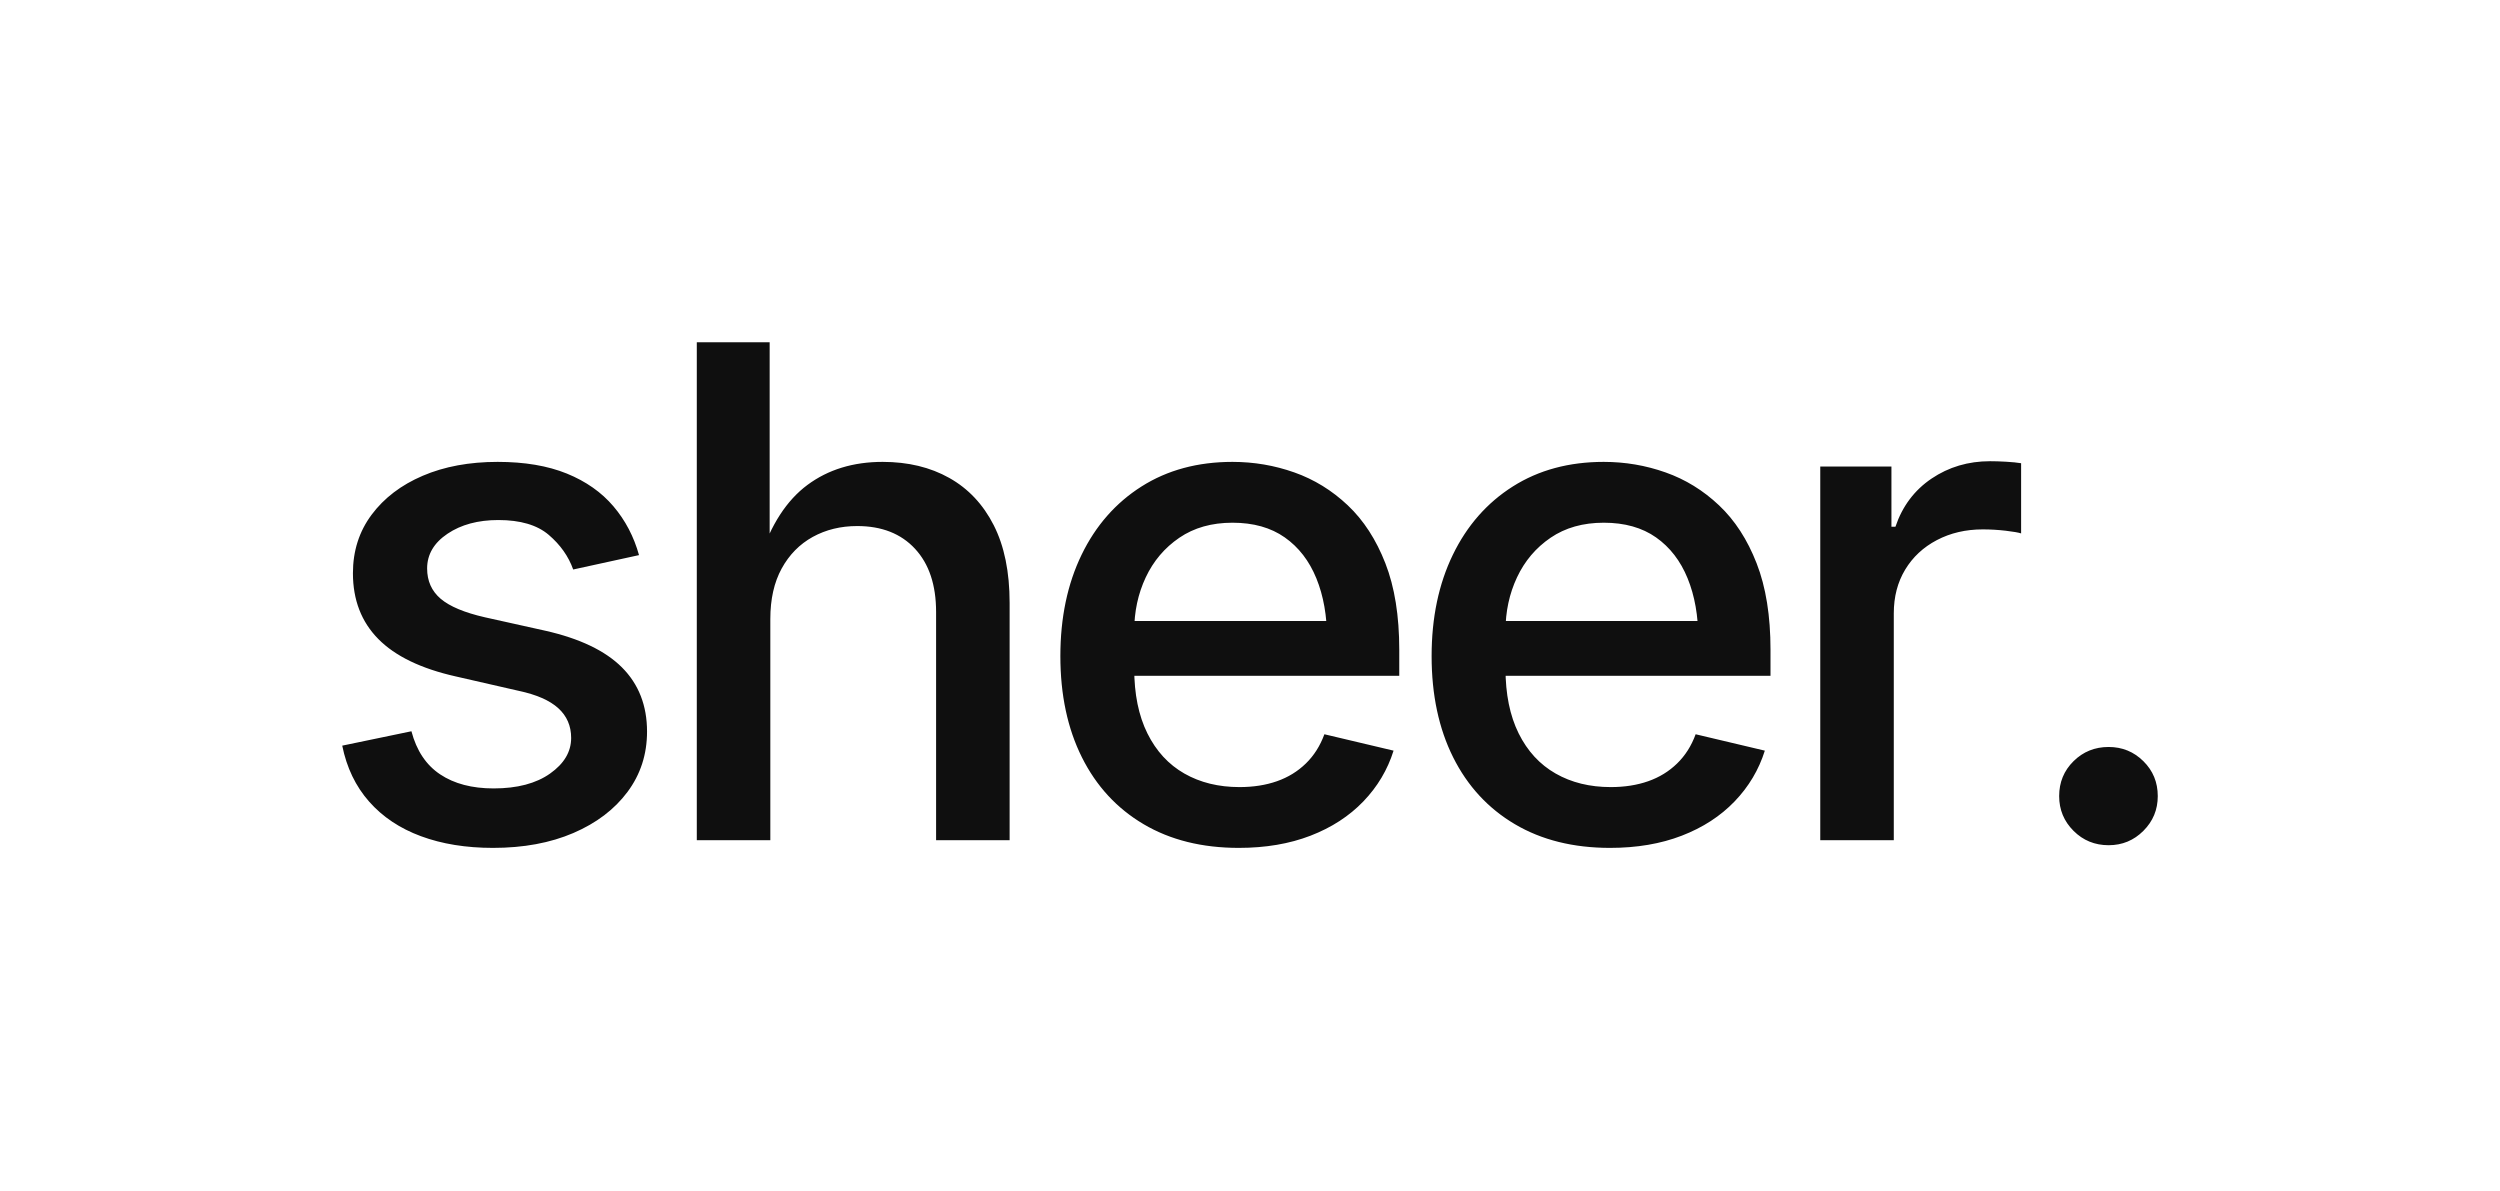
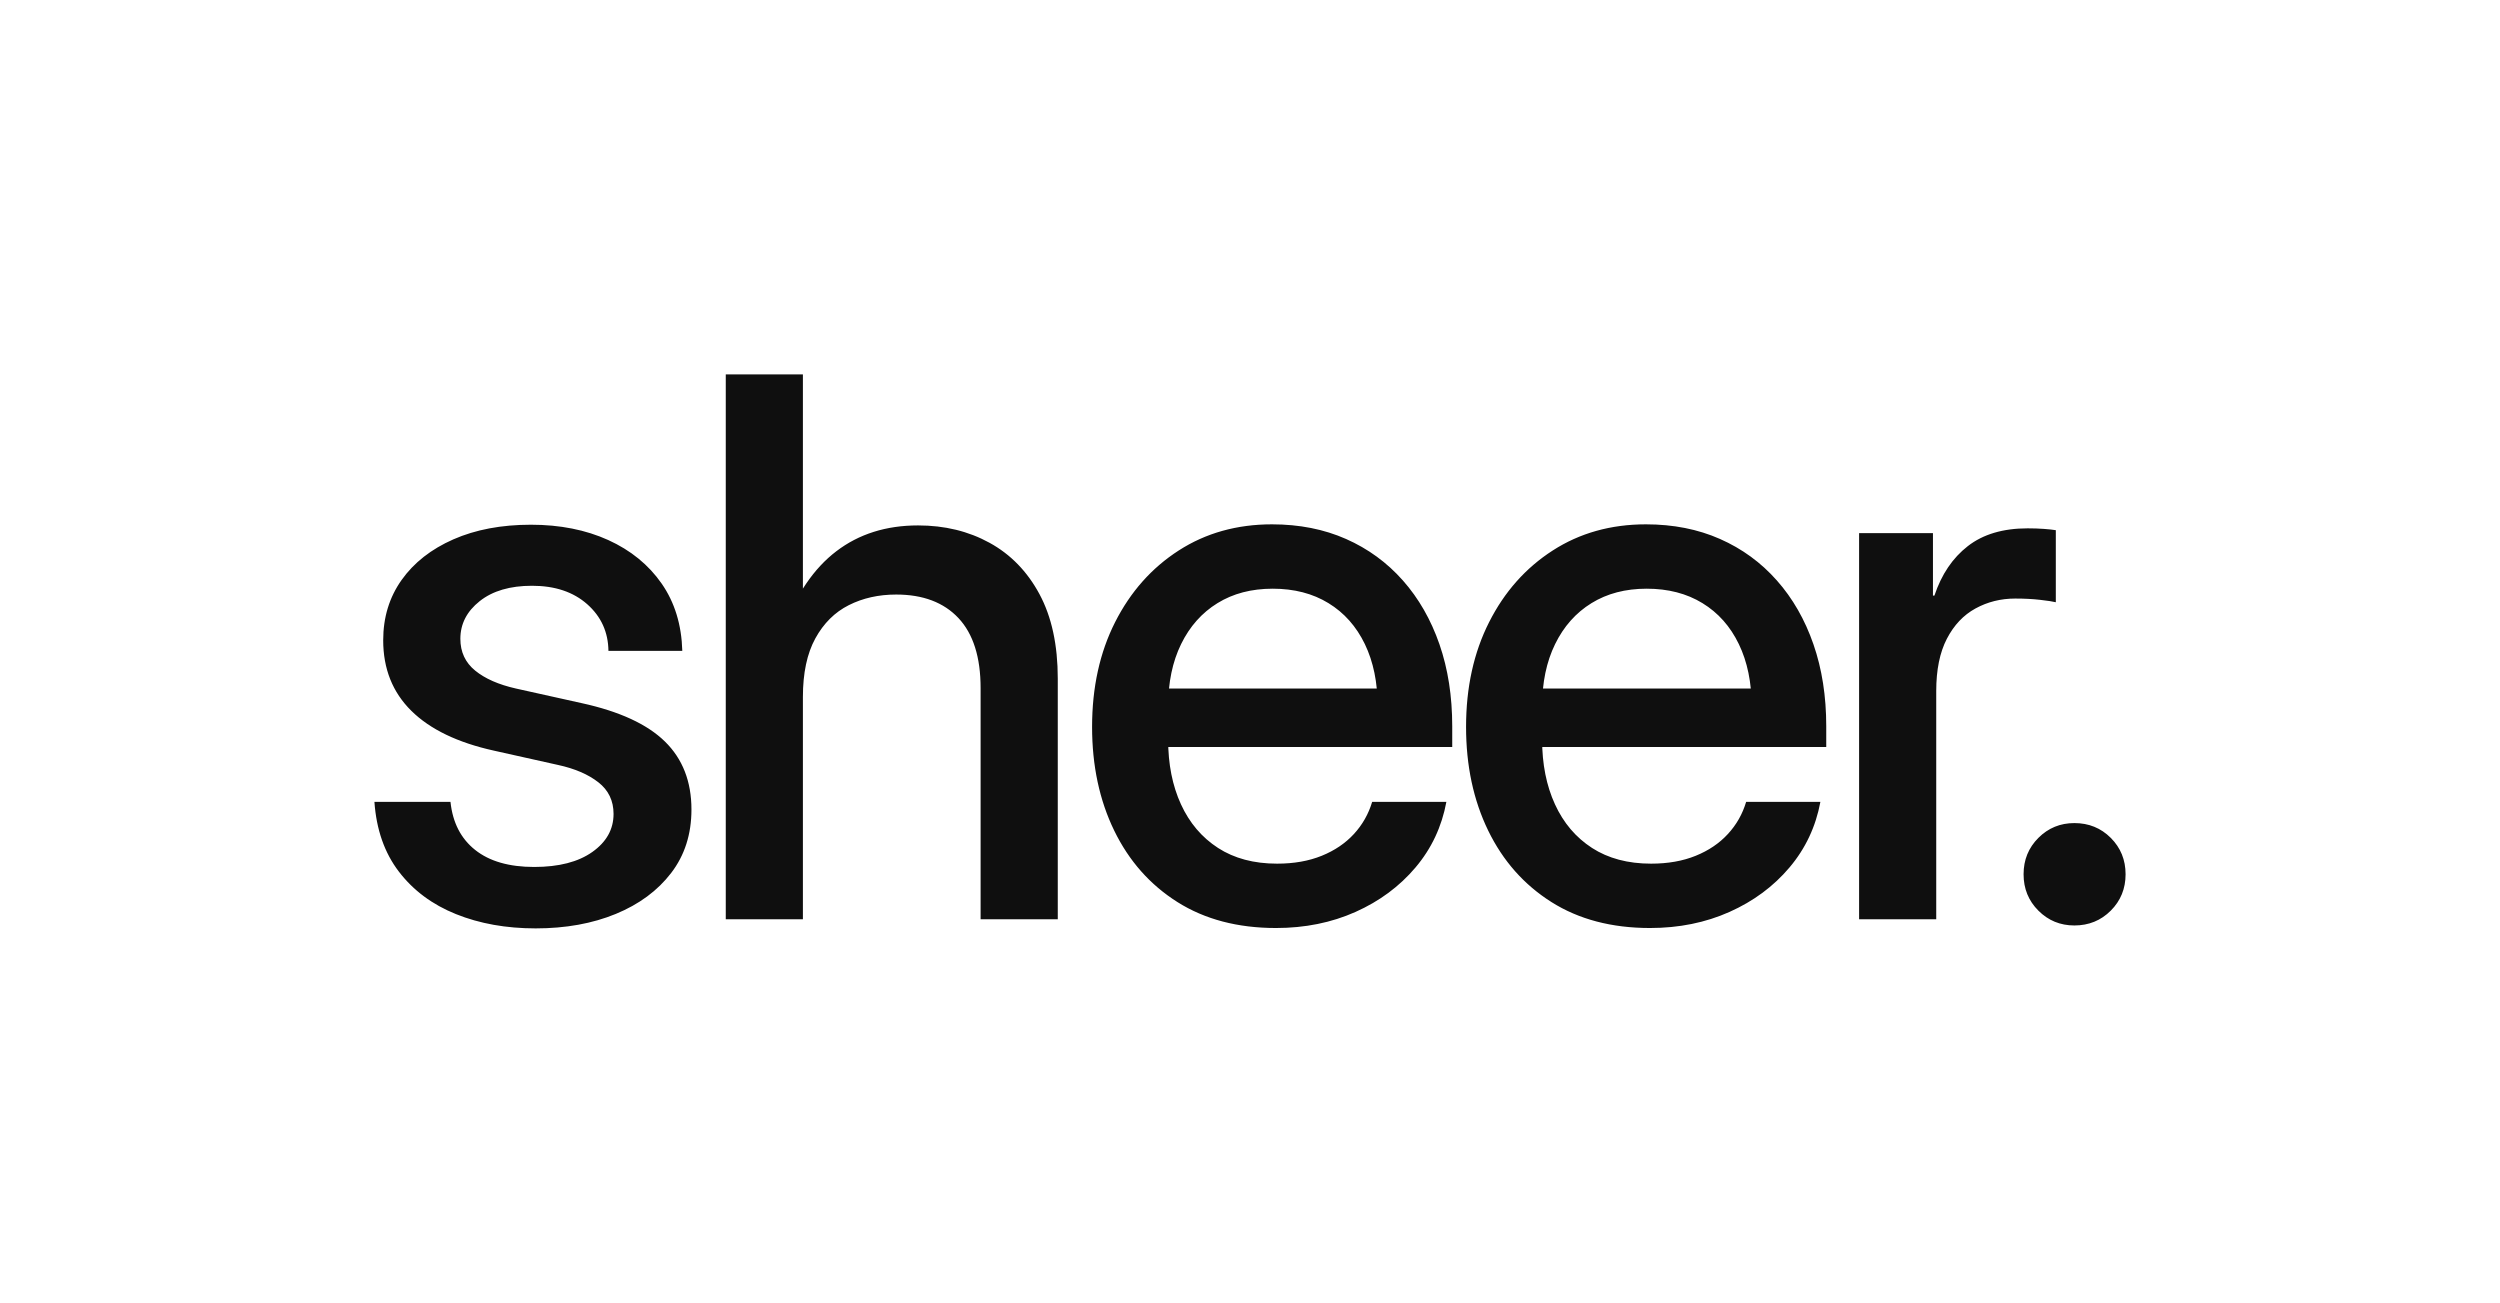
- <svg xmlns="http://www.w3.org/2000/svg" viewBox="0 0 935.03 445.12" width="935.03" height="445.12" role="img" aria-label="sheer.">
-   <path fill="#0F0F0F" d="M184.38 317.12Q169.25 317.12 157.44 312.75Q145.62 308.38 138.06 299.81Q130.5 291.25 128 278.88L153.88 273.5Q156.75 284.38 164.62 289.62Q172.5 294.88 184.62 294.88Q197.88 294.88 205.75 289.31Q213.62 283.75 213.62 276Q213.62 269.25 208.81 264.88Q204 260.5 194 258.38L170.5 253Q151 248.62 141.5 239Q132 229.38 132 214.38Q132 201.88 139 192.5Q146 183.12 158.12 177.94Q170.25 172.75 186.12 172.75Q201.25 172.75 212 177.12Q222.75 181.5 229.44 189.38Q236.12 197.25 239 207.62L214.38 213Q211.75 205.62 205.25 200.06Q198.75 194.5 186.38 194.5Q175 194.5 167.38 199.62Q159.75 204.75 159.75 212.62Q159.75 219.62 164.81 223.94Q169.88 228.25 181.38 230.88L203.88 235.88Q223.25 240.25 232.62 249.62Q242 259 242 273.62Q242 286.38 234.69 296.19Q227.38 306 214.44 311.56Q201.5 317.12 184.38 317.12ZM288.11 231.5L288.11 314.25L260.61 314.25L260.61 128L287.86 128L287.86 208.75L284.23 208.75Q290.36 190 301.98 181.38Q313.61 172.75 330.11 172.75Q344.36 172.75 355.04 178.75Q365.73 184.75 371.67 196.44Q377.61 208.12 377.61 225.5L377.61 314.25L350.11 314.25L350.11 228.88Q350.11 213.75 342.23 205.25Q334.36 196.75 320.61 196.75Q311.36 196.75 303.98 200.81Q296.61 204.88 292.36 212.62Q288.11 220.38 288.11 231.5ZM463.34 317.12Q442.71 317.12 427.71 308.25Q412.71 299.38 404.65 283.25Q396.59 267.12 396.59 245.38Q396.59 223.88 404.52 207.5Q412.46 191.12 426.96 181.94Q441.46 172.75 460.96 172.75Q472.96 172.75 484.09 176.69Q495.21 180.62 504.09 189Q512.96 197.38 518.15 210.69Q523.34 224 523.34 243L523.34 252.75L411.96 252.75L411.96 232.25L509.21 232.25L496.34 239Q496.34 226.12 492.34 216.31Q488.34 206.5 480.52 201Q472.71 195.5 460.96 195.5Q449.34 195.5 441.09 201.12Q432.84 206.75 428.52 215.94Q424.21 225.12 424.21 236L424.21 250Q424.21 264.38 429.15 274.31Q434.09 284.25 442.96 289.31Q451.84 294.38 463.59 294.38Q471.34 294.38 477.59 292.19Q483.84 290 488.4 285.56Q492.96 281.12 495.34 274.62L521.21 280.75Q517.84 291.5 509.9 299.75Q501.96 308 490.15 312.56Q478.34 317.12 463.34 317.12ZM602.19 317.12Q581.57 317.12 566.57 308.25Q551.57 299.38 543.5 283.25Q535.44 267.12 535.44 245.38Q535.44 223.88 543.38 207.5Q551.32 191.12 565.82 181.94Q580.32 172.75 599.82 172.75Q611.82 172.75 622.94 176.69Q634.07 180.62 642.94 189Q651.82 197.38 657 210.69Q662.19 224 662.19 243L662.19 252.75L550.82 252.75L550.82 232.25L648.07 232.25L635.19 239Q635.19 226.12 631.19 216.31Q627.19 206.5 619.38 201Q611.57 195.5 599.82 195.5Q588.19 195.5 579.94 201.12Q571.69 206.75 567.38 215.94Q563.07 225.12 563.07 236L563.07 250Q563.07 264.38 568 274.31Q572.94 284.25 581.82 289.31Q590.69 294.38 602.44 294.38Q610.19 294.38 616.44 292.19Q622.69 290 627.25 285.56Q631.82 281.12 634.19 274.62L660.07 280.75Q656.69 291.5 648.75 299.75Q640.82 308 629 312.56Q617.19 317.12 602.19 317.12ZM680.8 314.25L680.8 174.5L707.42 174.5L707.42 197L708.92 197Q712.8 185.5 722.42 179Q732.05 172.5 744.3 172.5Q746.92 172.5 750.3 172.69Q753.67 172.88 755.92 173.25L755.92 199.5Q754.42 199 750.17 198.5Q745.92 198 741.55 198Q732.05 198 724.42 202Q716.8 206 712.55 213.06Q708.3 220.12 708.3 229.38L708.3 314.25ZM788.65 316.12Q780.9 316.12 775.53 310.75Q770.15 305.38 770.15 297.75Q770.15 290 775.53 284.69Q780.9 279.38 788.65 279.38Q796.28 279.38 801.65 284.69Q807.03 290 807.03 297.75Q807.03 305.38 801.65 310.75Q796.28 316.12 788.65 316.12Z" />
+ <svg xmlns="http://www.w3.org/2000/svg" viewBox="0 0 854.65 445.38" width="854.65" height="445.38" role="img" aria-label="sheer.">
+   <path fill="#0F0F0F" d="M183.12 317.38Q168 317.38 155.88 312.5Q143.75 307.62 136.38 298Q129 288.38 128 274.12L154 274.12Q155.12 284.75 162.44 290.56Q169.75 296.38 182.62 296.38Q195.25 296.38 202.5 291.25Q209.75 286.12 209.75 278.25Q209.75 271.5 204.56 267.44Q199.38 263.38 190.75 261.5L168.88 256.62Q150.25 252.5 140.62 243Q131 233.5 131 218.88Q131 207.12 137.31 198.25Q143.62 189.38 155 184.38Q166.38 179.38 181.5 179.38Q196.38 179.38 207.94 184.62Q219.5 189.88 226.19 199.5Q232.88 209.12 233.25 222.5L208 222.5Q207.88 212.88 200.75 206.56Q193.62 200.25 181.88 200.25Q170.62 200.25 164 205.5Q157.38 210.75 157.38 218.38Q157.38 225.12 162.44 229.25Q167.5 233.38 176.38 235.38L198.88 240.38Q218.25 244.62 227.31 253.5Q236.38 262.38 236.38 276.75Q236.38 289.38 229.44 298.44Q222.5 307.5 210.5 312.44Q198.5 317.38 183.12 317.38ZM274.48 238.25L274.48 314.25L248.11 314.25L248.11 128L274.48 128L274.48 215L267.86 215Q274.36 197.25 285.92 188.44Q297.48 179.62 313.86 179.62Q327.48 179.62 338.29 185.56Q349.11 191.5 355.36 203.12Q361.61 214.75 361.61 232L361.61 314.25L335.23 314.25L335.23 235.25Q335.23 219.38 327.67 211.31Q320.11 203.25 306.36 203.25Q297.36 203.25 290.17 206.88Q282.98 210.5 278.73 218.25Q274.48 226 274.48 238.25ZM436.21 317.25Q416.59 317.25 402.52 308.38Q388.46 299.5 380.9 283.94Q373.34 268.38 373.34 248.5Q373.34 228.25 381.21 212.69Q389.09 197.12 402.96 188.19Q416.84 179.25 434.84 179.25Q448.84 179.25 460.15 184.25Q471.46 189.25 479.59 198.44Q487.71 207.62 492.09 220.25Q496.46 232.88 496.46 248.25L496.46 255.38L385.21 255.38L385.21 235.38L482.59 235.38L470.96 241.5Q470.96 229.25 466.59 220.19Q462.21 211.12 454.15 206.19Q446.09 201.25 435.09 201.25Q424.21 201.25 416.21 206.19Q408.21 211.12 403.77 220.19Q399.34 229.25 399.34 241.5L399.34 252.88Q399.34 265.38 403.71 274.94Q408.09 284.5 416.4 289.88Q424.71 295.25 436.59 295.25Q445.21 295.25 451.84 292.56Q458.46 289.88 462.84 285.12Q467.21 280.38 469.09 274.12L494.46 274.12Q492.09 286.88 483.9 296.56Q475.71 306.25 463.4 311.75Q451.09 317.25 436.21 317.25ZM564.07 317.25Q544.44 317.25 530.38 308.38Q516.32 299.5 508.75 283.94Q501.19 268.38 501.19 248.5Q501.19 228.25 509.07 212.69Q516.94 197.12 530.82 188.19Q544.69 179.25 562.69 179.25Q576.69 179.25 588 184.25Q599.32 189.25 607.44 198.44Q615.57 207.62 619.94 220.25Q624.32 232.88 624.32 248.25L624.32 255.38L513.07 255.38L513.07 235.38L610.44 235.38L598.82 241.5Q598.82 229.25 594.44 220.19Q590.07 211.12 582 206.19Q573.94 201.25 562.94 201.25Q552.07 201.25 544.07 206.19Q536.07 211.12 531.63 220.19Q527.19 229.25 527.19 241.5L527.19 252.88Q527.19 265.38 531.57 274.94Q535.94 284.5 544.25 289.88Q552.57 295.25 564.44 295.25Q573.07 295.25 579.69 292.56Q586.32 289.88 590.69 285.12Q595.07 280.38 596.94 274.12L622.32 274.12Q619.94 286.88 611.75 296.56Q603.57 306.25 591.25 311.75Q578.94 317.25 564.07 317.25ZM635.55 314.25L635.55 182.25L660.8 182.25L660.8 203.62L661.3 203.62Q664.92 192.75 672.73 186.69Q680.55 180.62 693.17 180.62Q696.17 180.62 698.73 180.81Q701.3 181 702.8 181.25L702.8 205.88Q701.3 205.5 697.42 205.06Q693.55 204.62 688.92 204.62Q681.55 204.62 675.36 208Q669.17 211.38 665.55 218.38Q661.92 225.38 661.92 236.25L661.92 314.25ZM709.15 316.38Q701.9 316.38 696.84 311.31Q691.78 306.25 691.78 298.88Q691.78 291.5 696.84 286.44Q701.9 281.38 709.15 281.38Q716.53 281.38 721.59 286.44Q726.65 291.5 726.65 298.88Q726.65 306.25 721.59 311.31Q716.53 316.38 709.15 316.38Z" />
</svg>
